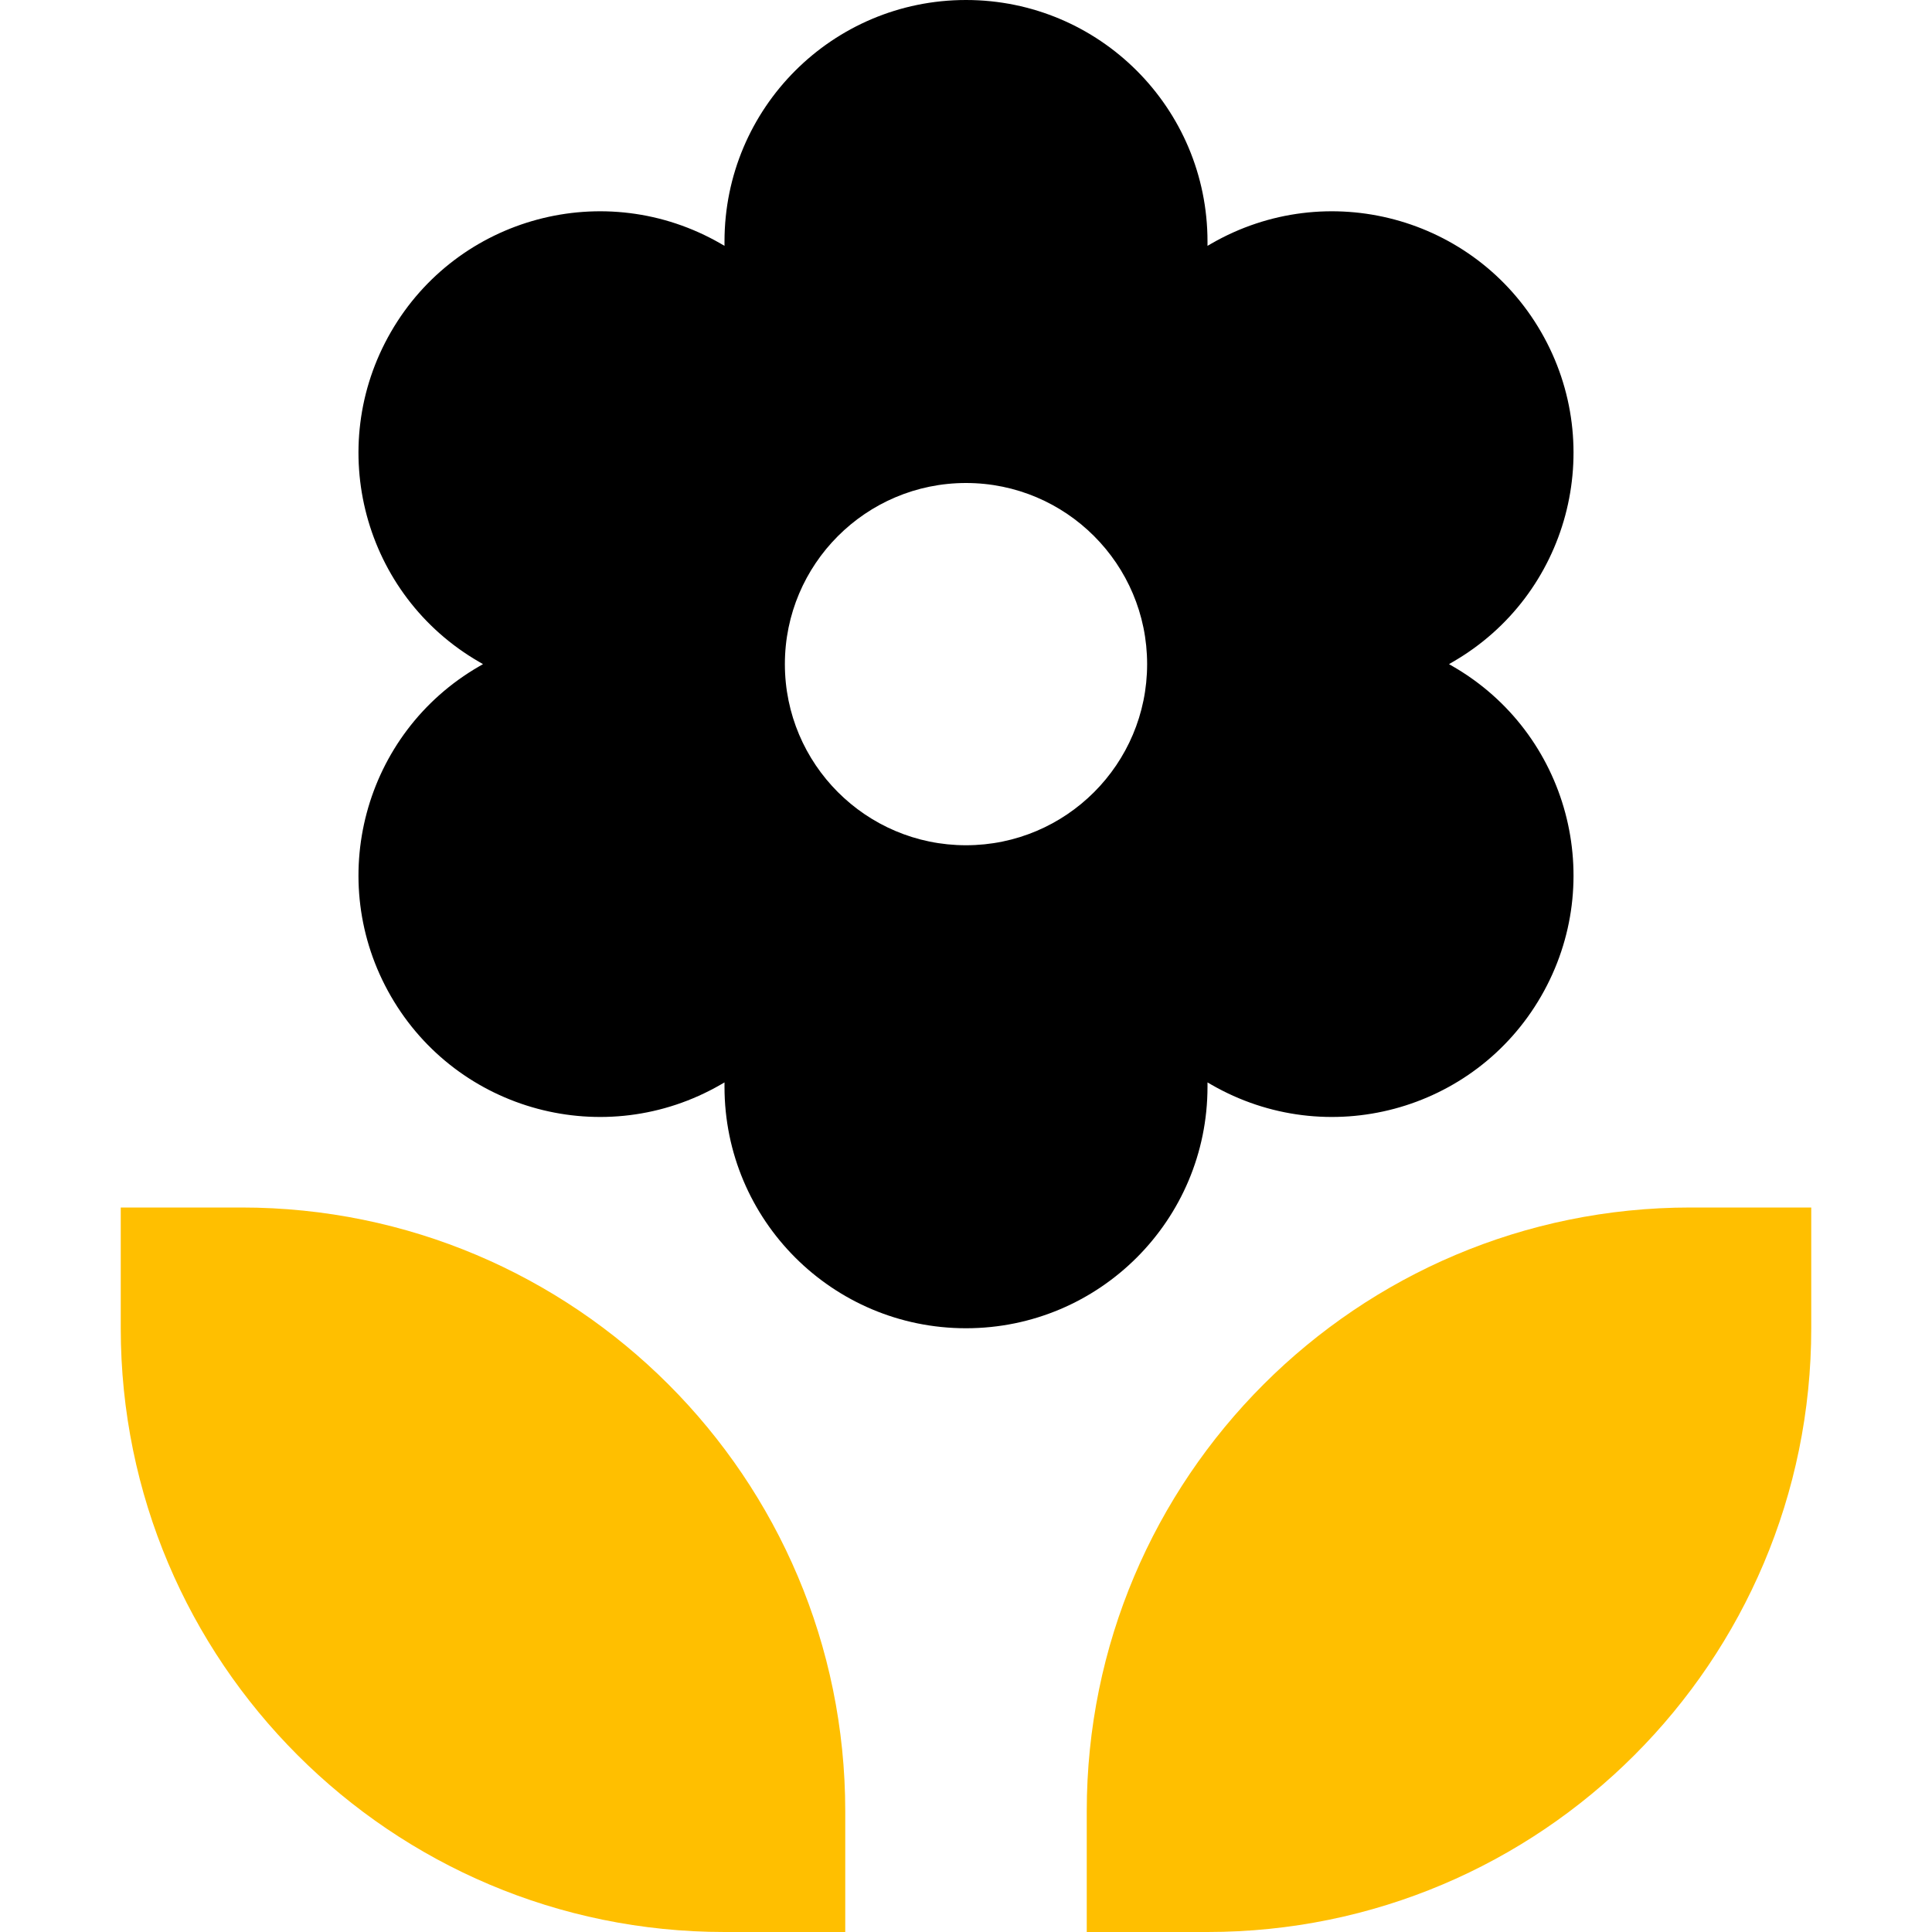
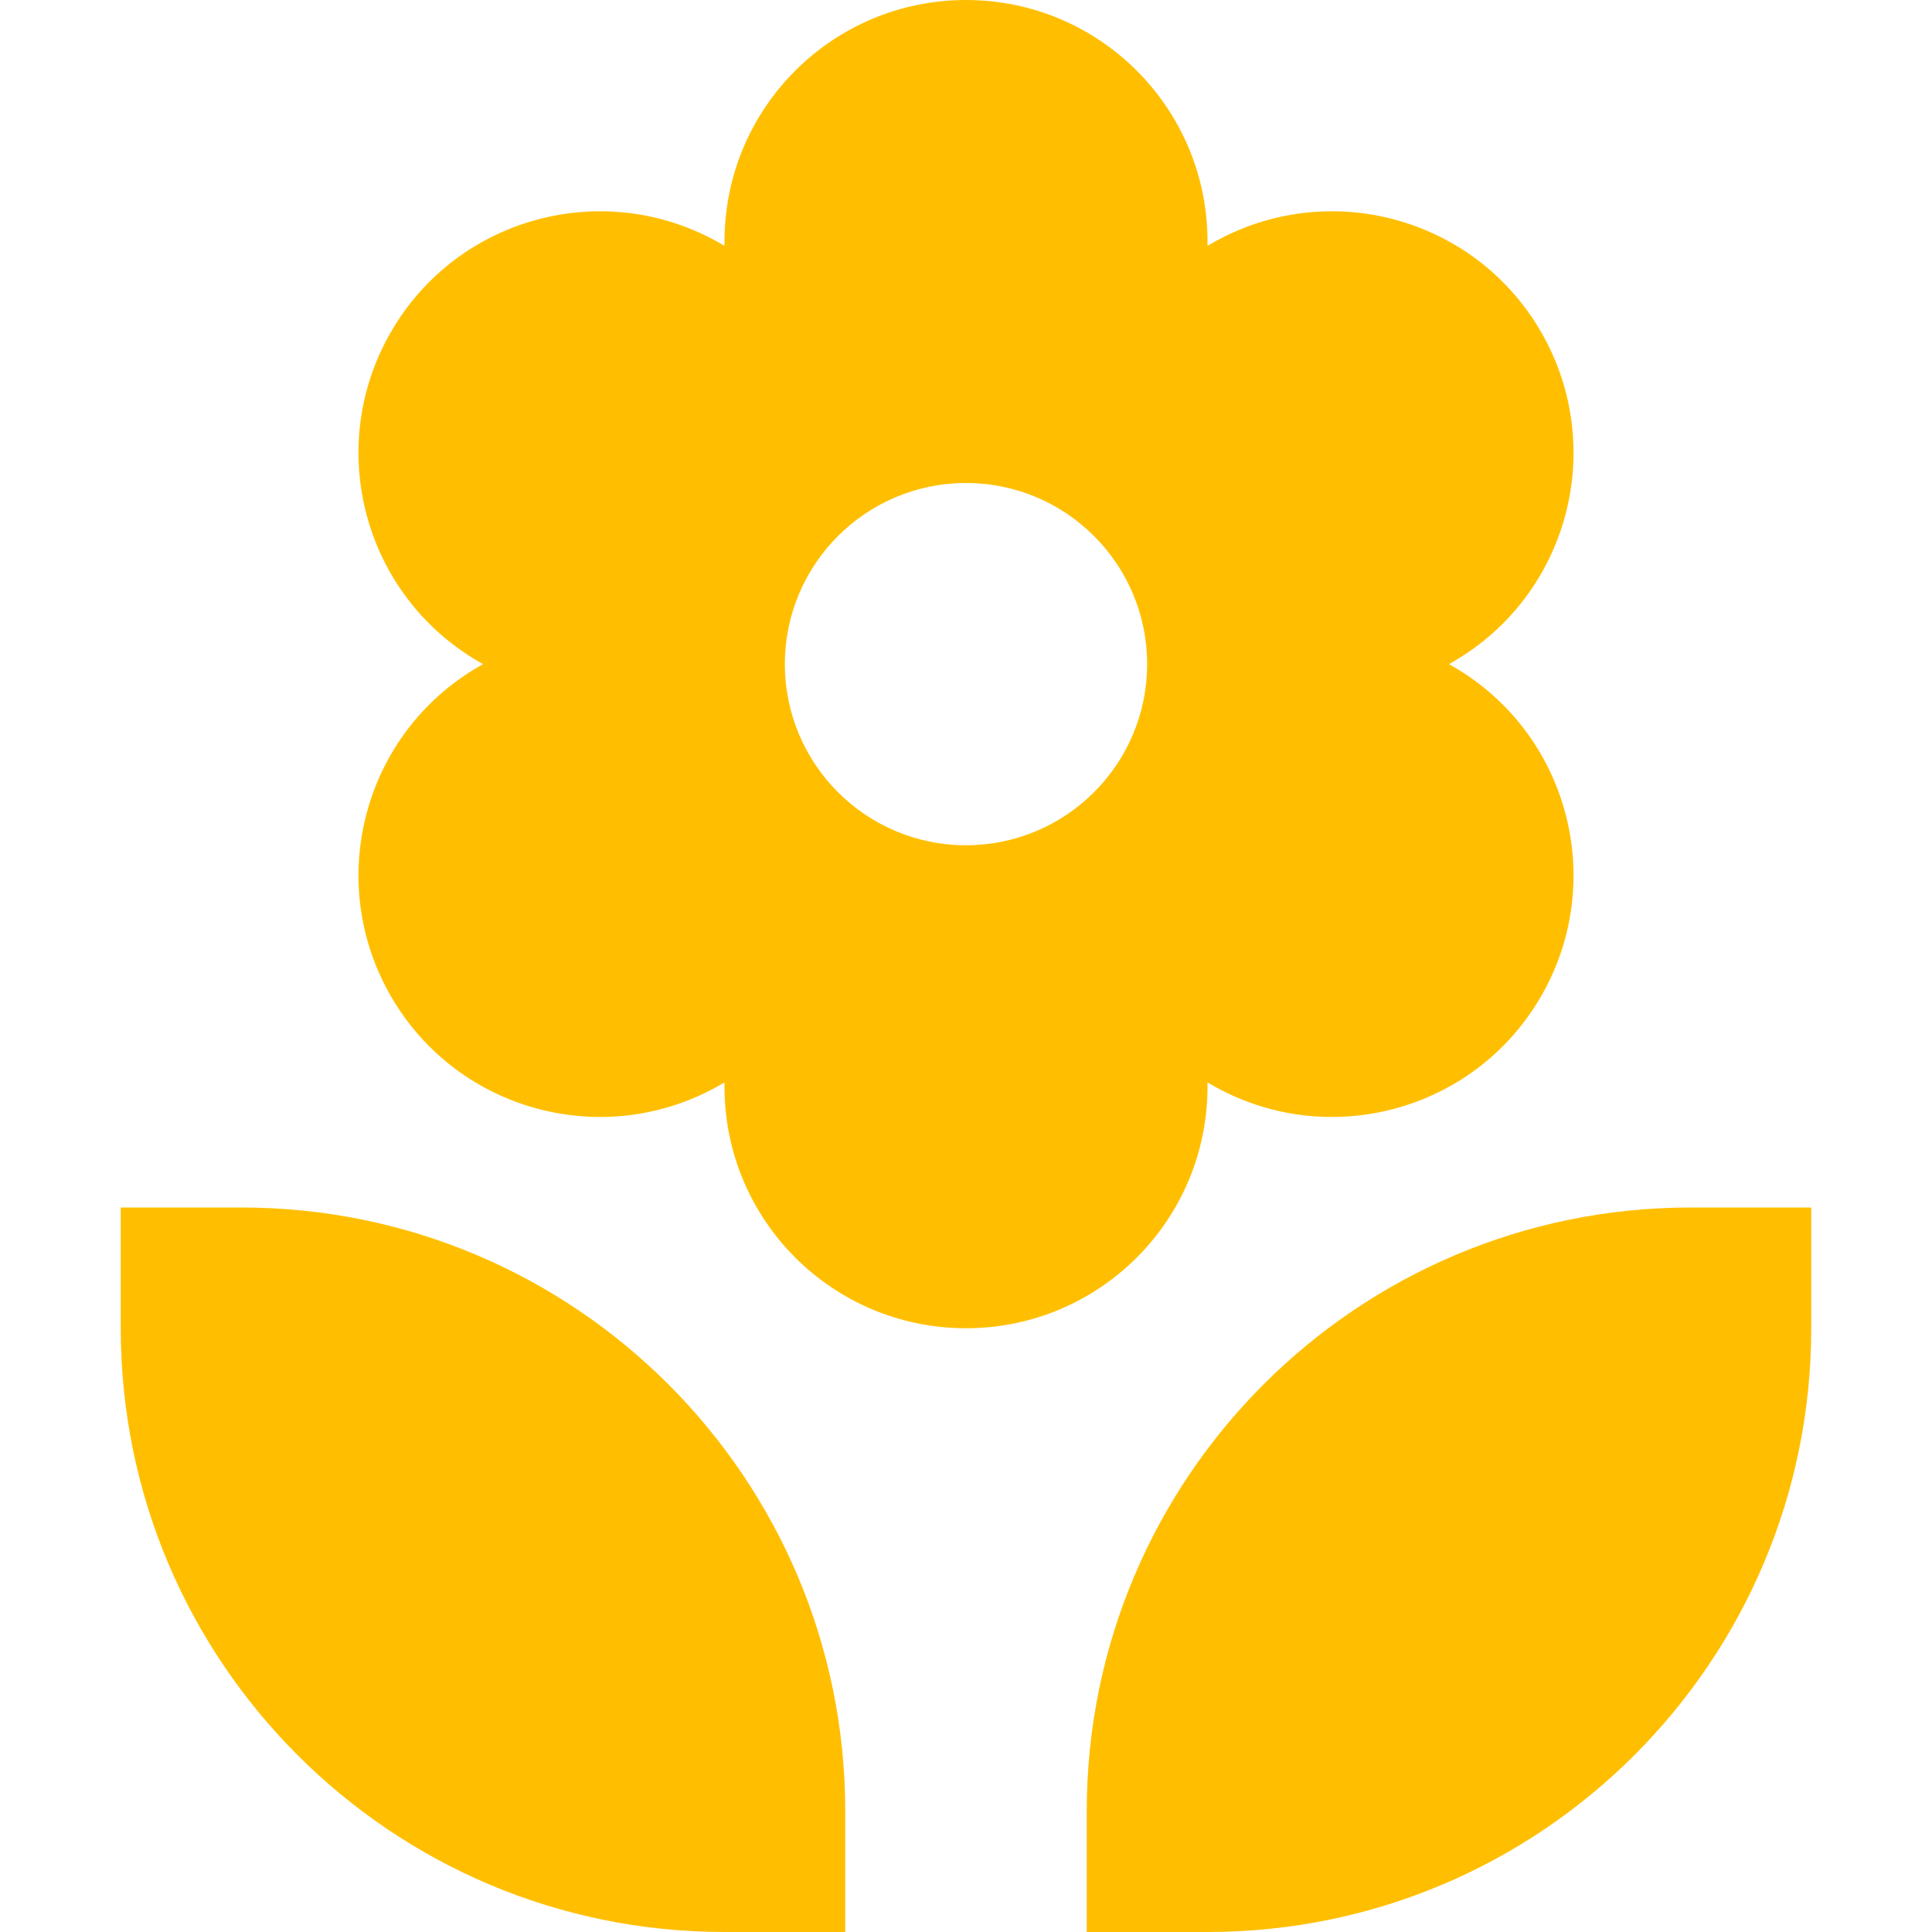
<svg xmlns="http://www.w3.org/2000/svg" width="800px" height="800px" viewBox="0 0 16 16" fill="none">
-   <path fill-rule="evenodd" clip-rule="evenodd" d="M8 0C6.895 0 6 0.895 6 2V2.036L5.969 2.018C5.012 1.466 3.789 1.793 3.237 2.75C2.685 3.707 3.012 4.93 3.969 5.482L4 5.5L3.969 5.518C3.012 6.07 2.685 7.293 3.237 8.25C3.789 9.207 5.012 9.534 5.969 8.982L6 8.964V9C6 10.105 6.895 11 8 11C9.105 11 10 10.105 10 9V8.964L10.031 8.982C10.988 9.534 12.211 9.207 12.763 8.25C13.315 7.293 12.988 6.07 12.031 5.518L12 5.5L12.031 5.482C12.988 4.93 13.315 3.707 12.763 2.75C12.211 1.793 10.988 1.466 10.031 2.018L10 2.036V2C10 0.895 9.105 0 8 0ZM8 7C8.828 7 9.5 6.328 9.5 5.5C9.5 4.672 8.828 4 8 4C7.172 4 6.5 4.672 6.5 5.5C6.5 6.328 7.172 7 8 7Z" fill="#000000" />
+   <path fill-rule="evenodd" clip-rule="evenodd" d="M8 0C6.895 0 6 0.895 6 2V2.036L5.969 2.018C5.012 1.466 3.789 1.793 3.237 2.75C2.685 3.707 3.012 4.93 3.969 5.482L4 5.5L3.969 5.518C3.012 6.07 2.685 7.293 3.237 8.25C3.789 9.207 5.012 9.534 5.969 8.982L6 8.964V9C6 10.105 6.895 11 8 11C9.105 11 10 10.105 10 9V8.964L10.031 8.982C10.988 9.534 12.211 9.207 12.763 8.25C13.315 7.293 12.988 6.07 12.031 5.518L12 5.5L12.031 5.482C12.988 4.93 13.315 3.707 12.763 2.75C12.211 1.793 10.988 1.466 10.031 2.018L10 2.036V2C10 0.895 9.105 0 8 0ZM8 7C8.828 7 9.5 6.328 9.5 5.5C9.5 4.672 8.828 4 8 4C7.172 4 6.5 4.672 6.5 5.5C6.5 6.328 7.172 7 8 7Z" fill="#FFBF00" />
  <path d="M7 16H6C3.239 16 1 13.761 1 11V10H2C4.761 10 7 12.239 7 15V16Z" fill="#FFBF00" />
  <path d="M10 16H9V15C9 12.239 11.239 10 14 10H15V11C15 13.761 12.761 16 10 16Z" fill="#FFBF00" />
</svg>
